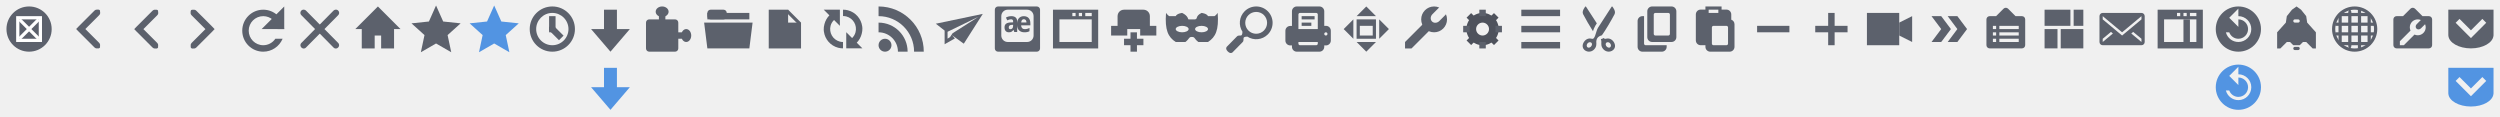
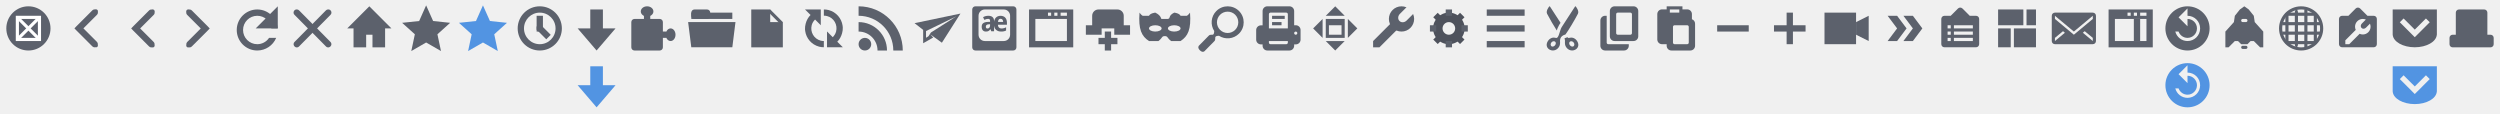
- <svg xmlns="http://www.w3.org/2000/svg" id="svg2" version="1.1" width="774" height="36" viewBox="0 0 774 36">
+ <svg xmlns="http://www.w3.org/2000/svg" id="svg2" version="1.1" width="792" height="36" viewBox="0 0 792 36">
  <defs id="defs6">
    </defs>
  <g id="layer2" style="display:inline">
    <g id="g4295" transform="translate(17.984,-0.01700159)">
      <g transform="translate(-100.0002,-745)" style="display:inline" id="layer9" />
      <g transform="translate(-100.0002,-745)" id="layer10" />
      <g transform="translate(-100.0002,-745)" id="layer11" />
      <g transform="translate(-100.0002,-745)" id="layer13" />
      <g transform="translate(-100.0002,-745)" id="layer14" />
      <g transform="translate(-100.0002,-745)" style="display:inline" id="layer15" />
      <g transform="translate(-100.0002,-745)" style="display:inline" id="g71291" />
      <g transform="translate(-100.0002,-745)" style="display:inline" id="g4953" />
      <g transform="translate(-100.0002,-745)" style="display:inline" id="layer12">
        <path style="color:#000000;font-style:normal;font-variant:normal;font-weight:normal;font-stretch:normal;font-size:medium;line-height:normal;font-family:Sans;-inkscape-font-specification:Sans;text-indent:0;text-align:start;text-decoration:none;text-decoration-line:none;letter-spacing:normal;word-spacing:normal;text-transform:none;direction:ltr;block-progression:tb;writing-mode:lr-tb;baseline-shift:baseline;text-anchor:start;display:inline;overflow:visible;visibility:visible;fill:#5c616c;fill-opacity:1;stroke:none;stroke-width:2;marker:none;enable-background:accumulate" id="path6040" d="m 111.875,748 a 1,1 0 0 0 -0.594,0.281 l -5,5 -0.688,0.719 0.688,0.719 5,5 a 1.016,1.016 0 1 0 1.438,-1.438 l -4.281,-4.281 4.281,-4.281 a 1,1 0 0 0 -0.844,-1.719 z" />
        <rect y="748.001" x="112.001" width="1" style="fill:#5c616c;fill-opacity:1;stroke:none" ry="1" rx="1" id="rect6046" height="1" />
        <rect y="759.001" x="112.001" width="1" style="fill:#5c616c;fill-opacity:1;stroke:none" ry="1" rx="1" id="rect6050" height="1" />
      </g>
    </g>
    <g id="g4295-3" transform="matrix(-1,0,0,1,72.03753,0.01274702)">
      <g transform="translate(-100.0002,-745)" style="display:inline" id="layer9-9" />
      <g transform="translate(-100.0002,-745)" id="layer10-2" />
      <g transform="translate(-100.0002,-745)" id="layer11-0" />
      <g transform="translate(-100.0002,-745)" id="layer13-0" />
      <g transform="translate(-100.0002,-745)" id="layer14-2" />
      <g transform="translate(-100.0002,-745)" style="display:inline" id="layer15-5" />
      <g transform="translate(-100.0002,-745)" style="display:inline" id="g71291-0" />
      <g transform="translate(-100.0002,-745)" style="display:inline" id="g4953-6" />
      <g transform="translate(-100.0002,-745)" style="display:inline" id="layer12-0">
        <path style="color:#000000;font-style:normal;font-variant:normal;font-weight:normal;font-stretch:normal;font-size:medium;line-height:normal;font-family:Sans;-inkscape-font-specification:Sans;text-indent:0;text-align:start;text-decoration:none;text-decoration-line:none;letter-spacing:normal;word-spacing:normal;text-transform:none;direction:ltr;block-progression:tb;writing-mode:lr-tb;baseline-shift:baseline;text-anchor:start;display:inline;overflow:visible;visibility:visible;fill:#5c616c;fill-opacity:1;stroke:none;stroke-width:2;marker:none;enable-background:accumulate" id="path6040-6" d="m 111.875,748 a 1,1 0 0 0 -0.594,0.281 l -5,5 -0.688,0.719 0.688,0.719 5,5 a 1.016,1.016 0 1 0 1.438,-1.438 l -4.281,-4.281 4.281,-4.281 a 1,1 0 0 0 -0.844,-1.719 z" />
        <rect y="748.001" x="112.001" width="1" style="fill:#5c616c;fill-opacity:1;stroke:none" ry="1" rx="1" id="rect6046-0" height="1" />
        <rect y="759.001" x="112.001" width="1" style="fill:#5c616c;fill-opacity:1;stroke:none" ry="1" rx="1" id="rect6050-1" height="1" />
      </g>
    </g>
    <g id="g4295-7" transform="translate(35.96247,0.01274702)">
      <g transform="translate(-100.0002,-745)" style="display:inline" id="layer9-0" />
      <g transform="translate(-100.0002,-745)" id="layer10-6" />
      <g transform="translate(-100.0002,-745)" id="layer11-3" />
      <g transform="translate(-100.0002,-745)" id="layer13-4" />
      <g transform="translate(-100.0002,-745)" id="layer14-3" />
      <g transform="translate(-100.0002,-745)" style="display:inline" id="layer15-6" />
      <g transform="translate(-100.0002,-745)" style="display:inline" id="g71291-1" />
      <g transform="translate(-100.0002,-745)" style="display:inline" id="g4953-9" />
      <g transform="translate(-100.0002,-745)" style="display:inline" id="layer12-9">
        <path style="color:#000000;font-style:normal;font-variant:normal;font-weight:normal;font-stretch:normal;font-size:medium;line-height:normal;font-family:Sans;-inkscape-font-specification:Sans;text-indent:0;text-align:start;text-decoration:none;text-decoration-line:none;letter-spacing:normal;word-spacing:normal;text-transform:none;direction:ltr;block-progression:tb;writing-mode:lr-tb;baseline-shift:baseline;text-anchor:start;display:inline;overflow:visible;visibility:visible;fill:#5c616c;fill-opacity:1;stroke:none;stroke-width:2;marker:none;enable-background:accumulate" id="path6040-68" d="m 111.875,748 a 1,1 0 0 0 -0.594,0.281 l -5,5 -0.688,0.719 0.688,0.719 5,5 a 1.016,1.016 0 1 0 1.438,-1.438 l -4.281,-4.281 4.281,-4.281 a 1,1 0 0 0 -0.844,-1.719 z" />
        <rect y="748.001" x="112.001" width="1" style="fill:#5c616c;fill-opacity:1;stroke:none" ry="1" rx="1" id="rect6046-3" height="1" />
        <rect y="759.001" x="112.001" width="1" style="fill:#5c616c;fill-opacity:1;stroke:none" ry="1" rx="1" id="rect6050-4" height="1" />
      </g>
    </g>
    <g id="g4492" transform="matrix(0.9881226,0,0,1,2.092714,0)">
      <g transform="matrix(-1,0,0,1,105.0375,-0.00212728)" id="g4295-3-4">
        <g id="layer9-9-7" style="display:inline" transform="translate(-100.0002,-745)" />
        <g id="layer10-2-8" transform="translate(-100.0002,-745)" />
        <g id="layer11-0-6" transform="translate(-100.0002,-745)" />
        <g id="layer13-0-0" transform="translate(-100.0002,-745)" />
        <g id="layer14-2-8" transform="translate(-100.0002,-745)" />
        <g id="layer15-5-0" style="display:inline" transform="translate(-100.0002,-745)" />
        <g id="g71291-0-3" style="display:inline" transform="translate(-100.0002,-745)" />
        <g id="g4953-6-0" style="display:inline" transform="translate(-100.0002,-745)" />
        <g id="layer12-0-4" style="display:inline" transform="translate(-100.0002,-745)">
          <path d="m 111.875,748.001 c -0.224,0.024 -0.433,0.123 -0.594,0.281 l -5,5 -0.688,0.719 0.688,0.719 5,5 c 0.958,0.958 2.396,-0.479 1.438,-1.438 l -4.281,-4.281 4.281,-4.281 c 0.725,-0.675 0.133,-1.879 -0.844,-1.719 z" id="path6040-6-8" style="color:#000000;font-style:normal;font-variant:normal;font-weight:normal;font-stretch:normal;font-size:medium;line-height:normal;font-family:Sans;-inkscape-font-specification:Sans;text-indent:0;text-align:start;text-decoration:none;text-decoration-line:none;letter-spacing:normal;word-spacing:normal;text-transform:none;direction:ltr;block-progression:tb;writing-mode:lr-tb;baseline-shift:baseline;text-anchor:start;display:inline;overflow:visible;visibility:visible;fill:#5c616c;fill-opacity:1;stroke:none;stroke-width:2;marker:none;enable-background:accumulate" />
          <rect height="1" id="rect6046-0-3" rx="1.012" ry="1" style="fill:#5c616c;fill-opacity:1;stroke:none" width="1" x="111.014" y="749.002" />
          <rect height="1" id="rect6050-1-1" rx="1.012" ry="1" style="fill:#5c616c;fill-opacity:1;stroke:none" width="1" x="111.026" y="758.002" />
        </g>
      </g>
      <g transform="translate(91.10672,-0.00212728)" id="g4295-3-0">
        <g id="layer9-9-9" style="display:inline" transform="translate(-100.0002,-745)" />
        <g id="layer10-2-1" transform="translate(-100.0002,-745)" />
        <g id="layer11-0-2" transform="translate(-100.0002,-745)" />
        <g id="layer13-0-8" transform="translate(-100.0002,-745)" />
        <g id="layer14-2-3" transform="translate(-100.0002,-745)" />
        <g id="layer15-5-04" style="display:inline" transform="translate(-100.0002,-745)" />
        <g id="g71291-0-9" style="display:inline" transform="translate(-100.0002,-745)" />
        <g id="g4953-6-3" style="display:inline" transform="translate(-100.0002,-745)" />
        <g id="layer12-0-2" style="display:inline" transform="translate(-100.0002,-745)">
          <path d="m 111.875,748.001 c -0.224,0.024 -0.433,0.123 -0.594,0.281 l -5,5 -0.688,0.719 0.688,0.719 5,5 c 0.958,0.958 2.396,-0.479 1.438,-1.438 l -4.281,-4.281 4.281,-4.281 c 0.725,-0.675 0.133,-1.879 -0.844,-1.719 z" id="path6040-6-2" style="color:#000000;font-style:normal;font-variant:normal;font-weight:normal;font-stretch:normal;font-size:medium;line-height:normal;font-family:Sans;-inkscape-font-specification:Sans;text-indent:0;text-align:start;text-decoration:none;text-decoration-line:none;letter-spacing:normal;word-spacing:normal;text-transform:none;direction:ltr;block-progression:tb;writing-mode:lr-tb;baseline-shift:baseline;text-anchor:start;display:inline;overflow:visible;visibility:visible;fill:#5c616c;fill-opacity:1;stroke:none;stroke-width:2;marker:none;enable-background:accumulate" />
          <rect height="1" id="rect6046-0-5" rx="1.012" ry="1" style="fill:#5c616c;fill-opacity:1;stroke:none" width="1" x="111.014" y="749.002" />
          <rect height="1" id="rect6050-1-18" rx="1.012" ry="1" style="fill:#5c616c;fill-opacity:1;stroke:none" width="1" x="111.014" y="758.002" />
        </g>
      </g>
    </g>
    <g id="g4559">
      <path id="path4520" d="M 81.5,3 A 6.5,6.5 0 0 0 75,9.5 6.5,6.5 0 0 0 81.5,16 6.5,6.5 0 0 0 87.494,12 l -2.254,0 A 4.5,4.5 0 0 1 81.5,14 4.5,4.5 0 0 1 77,9.5 4.5,4.5 0 0 1 81.5,5 4.5,4.5 0 0 1 85.967,9 l 2.008,0 A 6.5,6.5 0 0 0 81.5,3 Z" style="opacity:1;fill:#5c616c;fill-opacity:1;stroke:none;stroke-width:1;stroke-linecap:round;stroke-linejoin:miter;stroke-miterlimit:4;stroke-dasharray:none;stroke-dashoffset:0;stroke-opacity:1" />
      <path id="rect4541" d="M 88,2 81,8.998 81,9 88,9 88,2 Z" style="opacity:1;fill:#5c616c;fill-opacity:1;stroke:none;stroke-width:1;stroke-linecap:round;stroke-linejoin:miter;stroke-miterlimit:4;stroke-dasharray:none;stroke-dashoffset:0;stroke-opacity:1" />
    </g>
    <g id="g4577">
      <path id="rect4563" d="m 112,8 0,7 4,0 0,-4 2,0 0,4 4,0 0,-7 -10,0 z" style="opacity:1;fill:#5c616c;fill-opacity:1;stroke:none;stroke-width:1;stroke-linecap:round;stroke-linejoin:miter;stroke-miterlimit:4;stroke-dasharray:none;stroke-dashoffset:0;stroke-opacity:1" />
      <path id="rect4571" d="m 117,2 7,7 -14,0 z" style="opacity:1;fill:#5c616c;fill-opacity:1;stroke:none;stroke-width:1;stroke-linecap:round;stroke-linejoin:miter;stroke-miterlimit:4;stroke-dasharray:none;stroke-dashoffset:0;stroke-opacity:1" />
    </g>
    <g id="g4687">
      <path style="opacity:1;fill:#5c616c;fill-opacity:1;stroke:none;stroke-width:1;stroke-linecap:round;stroke-linejoin:miter;stroke-miterlimit:4;stroke-dasharray:none;stroke-dashoffset:0;stroke-opacity:1" d="m 189,16 6,-7 -12,0 z" id="rect4571-4" />
      <rect ry="1.38778e-16" rx="1.38778e-16" y="3" x="187" height="7" width="4" id="rect4685" style="opacity:1;fill:#5c616c;fill-opacity:1;stroke:none;stroke-width:1;stroke-linecap:round;stroke-linejoin:miter;stroke-miterlimit:4;stroke-dasharray:none;stroke-dashoffset:0;stroke-opacity:1" />
    </g>
    <g transform="translate(0,18)" id="g4687-5" style="fill:#5294e2;fill-opacity:1">
      <path style="opacity:1;fill:#5294e2;fill-opacity:1;stroke:none;stroke-width:1;stroke-linecap:round;stroke-linejoin:miter;stroke-miterlimit:4;stroke-dasharray:none;stroke-dashoffset:0;stroke-opacity:1" d="m 189,16 6,-7 -12,0 z" id="rect4571-4-7" />
      <rect ry="1.38778e-16" rx="1.38778e-16" y="3" x="187" height="7" width="4" id="rect4685-1" style="opacity:1;fill:#5294e2;fill-opacity:1;stroke:none;stroke-width:1;stroke-linecap:round;stroke-linejoin:miter;stroke-miterlimit:4;stroke-dasharray:none;stroke-dashoffset:0;stroke-opacity:1" />
    </g>
    <g transform="translate(289.0253,-31)" id="layer1-2" style="fill:#5c616c;fill-opacity:1">
      <path id="path6400" d="M 15.247,35.298 0.702,38.338 l 2.727,2.131 0,4.233 3.182,-1.818 0,0 L 5.702,41.889 9.367,44.531 Z m -1.307,0.881 -8.04,5.114 -0.795,1.193 -0.767,0.483 0,-2.131 z" style="display:inline;fill:#5c616c;fill-opacity:1;stroke:none;enable-background:new" />
    </g>
    <g style="display:inline;fill:#5c616c;fill-opacity:1" id="layer1-5" transform="translate(612.125,7.75)">
      <path style="color:#000000;display:inline;overflow:visible;visibility:visible;fill:#5c616c;fill-opacity:1;fill-rule:nonzero;stroke:none;stroke-width:2;marker:none;enable-background:accumulate" d="m 38.875,-3.75 c -0.554,0 -1,0.446 -1,1 l 0,8 c 0,0.554 0.446,1 1,1 l 12,0 c 0.554,0 1,-0.446 1,-1 l 0,-8 c 0,-0.554 -0.446,-1 -1,-1 l -12,0 z m 0,1 6,5 6,-5 0,1 -6,5 -6,-5 0,-1 z m 2.562,4.875 0.594,0.5 -3.156,2.625 0,-1 2.562,-2.125 z m 6.875,0 2.562,2.125 0,1 -3.156,-2.625 0.594,-0.5 z" id="rect3836" />
    </g>
    <g style="display:inline;fill:#5c616c;fill-opacity:1" id="g4644" transform="translate(487,1.006245)">
      <g id="layer1-8" style="display:inline;fill:#5c616c;fill-opacity:1">
        <path id="path2397" d="m 3.875,1 c -0.022,0.005 -0.045,0.016 -0.062,0.031 -0.012,0.009 -0.023,0.02 -0.031,0.031 0,0 -0.27,0.326 -0.5,0.781 -0.23,0.455 -0.412,1.036 -0.156,1.531 0.788,1.524 2.084,3.767 3.062,5.281 0.154,-0.512 0.34,-1.037 0.656,-1.562 -1.474e-4,-0.01 -1.472e-4,-0.021 0,-0.031 L 7.375,6.219 4.031,1.062 C 4.023,1.051 4.012,1.04 4,1.031 c -0.01,-0.001 -0.021,-0.001 -0.031,0 0.001,-0.01 0.001,-0.021 0,-0.031 -0.01,-0.001 -0.021,-0.001 -0.031,0 -0.01,-0.001 -0.021,-0.001 -0.031,0 -0.01,-0.001 -0.021,-0.001 -0.031,0 z m 8.156,0 c -10e-4,0.01 -10e-4,0.021 0,0.031 -0.01,-0.001 -0.021,-0.001 -0.031,0 -0.012,0.009 -0.023,0.02 -0.031,0.031 l -4.25,6.562 C 7.382,8.184 7.171,9.127 6.906,9.875 6.774,10.249 6.633,10.58 6.469,10.781 6.305,10.983 6.157,11.055 5.938,11 5.931,10.999 5.91,11 5.906,11 5.896,11 5.881,11 5.875,11 5.871,10.999 5.846,11 5.844,11 5.363,10.862 4.916,10.884 4.531,11.031 4.048,11.217 3.663,11.552 3.375,12 3.086,12.449 2.936,12.959 3,13.438 c 0.063,0.47 0.343,0.988 0.969,1.312 0.627,0.325 1.269,0.278 1.75,0.094 C 6.202,14.658 6.587,14.323 6.875,13.875 7.134,13.472 7.242,13.023 7.219,12.594 7.219,12.594 7.25,12.531 7.25,12.531 c 4.68e-5,-1.5e-4 1.3e-5,-0.031 0,-0.031 0.001,-0.01 0.001,-0.021 0,-0.031 -7.574e-4,-0.006 -0.03,0.005 -0.031,0 -0.003,-0.015 0.005,-0.02 0,-0.031 -5.419e-4,-0.008 5.294e-4,-0.023 0,-0.031 -0.006,-0.03 -0.007,-0.041 0,-0.031 -0.02,-0.352 -0.035,-0.829 0.156,-1.281 0.201,-0.475 0.619,-0.917 1.5,-1.156 0.022,-0.005 0.045,-0.016 0.062,-0.031 0.012,-0.009 0.023,-0.02 0.031,-0.031 0.884,-1.186 2.855,-4.468 3.906,-6.5 0.256,-0.496 0.074,-1.076 -0.156,-1.531 -0.23,-0.455 -0.5,-0.781 -0.5,-0.781 -0.009,-0.012 -0.02,-0.023 -0.031,-0.031 -0.018,-0.015 -0.04,-0.026 -0.062,-0.031 -0.01,-0.001 -0.021,-0.001 -0.031,0 -0.01,-0.001 -0.021,-0.001 -0.031,0 -0.01,-0.001 -0.021,-0.001 -0.031,0 z M 9.5,10.75 C 9.389,10.829 9.295,10.904 9.156,10.938 8.906,11.005 8.733,11.059 8.625,11.125 c 0.178,0.444 0.176,0.905 0.156,1.25 0.007,-0.01 0.006,9e-4 0,0.031 -5.294e-4,0.009 5.414e-4,0.023 0,0.031 -0.005,0.011 0.003,0.016 0,0.031 -0.001,0.005 -0.03,-0.006 -0.031,0 -0.001,0.01 -0.001,0.021 0,0.031 -1.3e-5,1.84e-4 -4.68e-5,0.031 0,0.031 4.68e-5,1.51e-4 0.031,0.062 0.031,0.062 -0.023,0.429 0.084,0.878 0.344,1.281 0.288,0.448 0.673,0.783 1.156,0.969 0.481,0.184 1.123,0.231 1.75,-0.094 C 12.657,14.425 12.937,13.908 13,13.438 13.064,12.959 12.914,12.449 12.625,12 12.337,11.552 11.952,11.217 11.469,11.031 11.084,10.884 10.637,10.862 10.156,11 c -0.002,1.06e-4 -0.027,-5.99e-4 -0.031,0 -0.006,-3.65e-4 -0.021,1.51e-4 -0.031,0 -0.004,2.59e-4 -0.025,-9.17e-4 -0.031,0 C 9.843,11.055 9.695,10.983 9.531,10.781 9.523,10.771 9.508,10.761 9.5,10.75 Z m -4.25,1.312 c 0.104,0.005 0.234,0.019 0.312,0.062 0.174,0.096 0.282,0.272 0.312,0.469 0.031,0.197 -0.021,0.402 -0.156,0.625 C 5.451,13.661 4.907,13.877 4.562,13.688 4.391,13.593 4.281,13.393 4.25,13.188 4.219,12.982 4.272,12.784 4.406,12.562 4.607,12.232 4.943,12.049 5.25,12.062 Z m 5.5,0 c 0.307,-0.014 0.643,0.169 0.844,0.5 0.134,0.222 0.188,0.419 0.156,0.625 -0.031,0.206 -0.141,0.405 -0.312,0.5 -0.345,0.189 -0.888,-0.027 -1.156,-0.469 -0.135,-0.223 -0.187,-0.428 -0.156,-0.625 0.031,-0.197 0.138,-0.373 0.312,-0.469 0.078,-0.043 0.208,-0.058 0.312,-0.062 z" style="display:inline;fill:#5c616c;fill-opacity:1;stroke:none" />
      </g>
    </g>
    <g style="display:inline;fill:#5c616c;fill-opacity:1" id="g4662" transform="translate(523,1)">
      <g id="layer1-9" style="display:inline;fill:#5c616c;fill-opacity:1">
        <path id="Symbol" d="m 5,1 0,0.969 -1.469,0 c -0.831,0 -1.5,0.669 -1.5,1.5 l 0,8.031 c 0,0.81 0.635,1.468 1.438,1.5 0.02,8.12e-4 0.042,0 0.062,0 L 4,13 5,13 5,13.5 C 5,14.331 5.669,15 6.5,15 l 6,0 c 0.831,0 1.5,-0.669 1.5,-1.5 l 0,-7 c 0,-0.658 -0.413,-1.203 -1,-1.406 l 0,-1.625 c 0,-0.831 -0.669,-1.5 -1.5,-1.5 l -1.5,0 0,-0.969 z m 1,1 3,0 0,1 -3,0 z m 1.5,5 4,0 c 0.277,0 0.5,0.223 0.5,0.5 L 12,12.5 c 0,0.277 -0.223,0.5 -0.5,0.5 l -4,0 C 7.223,13 7,12.777 7,12.5 L 7,7.5 c 0,-0.277 0.223,-0.5 0.5,-0.5 z" style="display:inline;fill:#5c616c;fill-opacity:1;stroke:none" />
      </g>
    </g>
    <g style="display:inline;fill:#5c616c;fill-opacity:1" id="g4698" transform="translate(396.9892,1)">
      <g id="layer1-4" style="display:inline;fill:#5c616c;fill-opacity:1">
        <path id="Symbol-7" d="M 4.5,1 C 3.669,1 3,1.669 3,2.5 l 0,1.062 0,3.469 -0.531,0 c -0.831,0 -1.5,0.669 -1.5,1.5 l 0,3.031 c 0,0.831 0.669,1.5 1.5,1.5 L 3,13.062 3,13.188 3,13.5 C 3,14.331 3.669,15 4.5,15 l 7,0 c 0.831,0 1.5,-0.669 1.5,-1.5 l 0,-0.312 0,-0.125 0.531,0 c 0.831,0 1.5,-0.669 1.5,-1.5 l 0,-3.062 c 0,-0.831 -0.669,-1.5 -1.5,-1.5 L 13,7 13,5.688 13,2.5 C 13,1.669 12.331,1 11.5,1 l -7,0 z m 1,2 5,0 C 10.777,3 11,3.223 11,3.5 L 11,8 5,8 5,3.5 C 5,3.223 5.223,3 5.5,3 Z m 0.5,1 0,1 4.011,0 0,-1 L 6,4 Z M 6,6 6,7 9,7 9,6 6,6 Z m 7.5,3 c 0.276,-2e-7 0.5,0.224 0.5,0.5 C 14,9.776 13.776,10 13.5,10 13.224,10 13,9.776 13,9.5 13,9.224 13.224,9 13.5,9 Z m -8.5,3 6,0 0,0.5 c 0,0.277 -0.223,0.5 -0.5,0.5 l -5,0 C 5.223,13 5,12.777 5,12.5 L 5,12 Z" style="display:inline;fill:#5c616c;fill-opacity:1;stroke:none" />
      </g>
    </g>
    <g style="display:inline;fill:#5c616c;fill-opacity:1" id="g4716" transform="translate(505,1)">
      <g id="layer1-1" style="display:inline;fill:#5c616c;fill-opacity:1">
        <path id="Symbol-6" d="M 6.5,1 C 5.669,1 5,1.669 5,2.5 l 0,8 C 5,11.331 5.669,12 6.5,12 l 6,0 c 0.831,0 1.5,-0.669 1.5,-1.5 l 0,-8 C 14,1.669 13.331,1 12.5,1 l -6,0 z m 1,2 4,0 C 11.777,3 12,3.223 12,3.5 l 0,6 C 12,9.777 11.777,10 11.5,10 l -4,0 C 7.223,10 7,9.777 7,9.5 l 0,-6 C 7,3.223 7.223,3 7.5,3 Z m -4,1 C 2.669,4 2,4.669 2,5.5 l 0,8 C 2,14.331 2.669,15 3.5,15 l 6,0 c 0.831,0 1.5,-0.669 1.5,-1.5 l 0,-0.5 -2.5,0 -4,0 C 4.223,13 4,12.777 4,12.5 L 4,6.5 4,4 3.5,4 Z" style="display:inline;fill:#5c616c;fill-opacity:1;stroke:none" />
      </g>
    </g>
    <g style="display:inline;fill:#5c616c;fill-opacity:1" id="g4680" transform="matrix(-1.026422,0,0,1.029701,395.0264,0.9702988)">
      <g id="layer1-7" style="display:inline;fill:#5c616c;fill-opacity:1">
        <path id="Symbol-8" d="m 2.447,2.442 c -1.929,1.922 -1.929,5.042 0,6.964 1.682,1.676 4.273,1.899 6.189,0.653 0.326,0.016 0.851,0.061 1.038,0.272 0.254,0.287 -0.105,0.959 0.382,1.396 l 3.031,3.071 c 0,0 0.562,0.601 1.438,-0.272 0.876,-0.873 0.273,-1.433 0.273,-1.433 L 11.767,10.023 C 11.327,9.537 10.653,9.895 10.365,9.642 10.153,9.456 10.108,8.932 10.092,8.608 11.343,6.699 11.119,4.117 9.437,2.442 c -1.929,-1.922 -5.061,-1.922 -6.99,0 z m 1.183,1.143 c 0.596,-0.594 1.421,-0.943 2.33,-0.943 1.819,0 3.295,1.47 3.295,3.283 0,1.812 -1.476,3.283 -3.295,3.283 -1.819,1e-6 -3.295,-1.47 -3.295,-3.283 1e-7,-0.906 0.368,-1.745 0.965,-2.34 z" style="display:inline;fill:#5c616c;fill-opacity:1;stroke:none" />
      </g>
    </g>
    <path style="opacity:1;fill:#5c616c;fill-opacity:1;stroke:none;stroke-width:0.7;stroke-linecap:round;stroke-linejoin:miter;stroke-miterlimit:4;stroke-dasharray:none;stroke-dashoffset:0;stroke-opacity:1" d="m 309,2 c -0.554,0 -1,0.446 -1,1 l 0,12 c 0,0.554 0.446,1 1,1 l 12,0 c 0.554,0 1,-0.446 1,-1 l 0,-12 c 0,-0.554 -0.446,-1 -1,-1 l -12,0 z m 3,1 6,0 c 1.108,0 2,0.892 2,2 l 0,6 c 0,1.108 -0.892,2 -2,2 l -6,0 c -1.108,0 -2,-0.892 -2,-2 l 0,-6 c 0,-1.108 0.892,-2 2,-2 z" id="rect4570" />
    <g style="font-style:normal;font-weight:bold;font-size:15px;line-height:125%;font-family:Sans;-inkscape-font-specification:'Sans Bold';letter-spacing:0px;word-spacing:0px;fill:#5c616c;fill-opacity:1;stroke:none;stroke-width:1px;stroke-linecap:butt;stroke-linejoin:miter;stroke-opacity:1" id="text4575" transform="matrix(0.5721975,0,0,0.5879988,135.9023,10.43999)">
      <path d="m 311.305,-0.895 -0.432,-1.113 -0.066,0 q -0.242,0.33 -0.483,0.571 -0.242,0.234 -0.527,0.388 -0.286,0.154 -0.645,0.227 -0.352,0.073 -0.82,0.073 -0.498,0 -0.923,-0.154 -0.425,-0.161 -0.74,-0.476 -0.308,-0.322 -0.483,-0.806 -0.176,-0.491 -0.176,-1.157 0,-1.304 0.835,-1.919 0.835,-0.623 2.498,-0.688 l 1.304,-0.044 0,-0.615 q 0,-0.505 -0.293,-0.747 -0.293,-0.242 -0.82,-0.242 -0.527,0 -1.033,0.154 -0.498,0.154 -1.003,0.41 L 306.771,-8.512 q 0.615,-0.344 1.362,-0.542 0.747,-0.198 1.567,-0.198 1.531,0 2.344,0.718 0.82,0.718 0.82,2.183 l 0,5.457 -1.56,0 z m -0.659,-3.794 -0.74,0.029 q -0.447,0.015 -0.754,0.117 -0.308,0.103 -0.498,0.278 -0.183,0.168 -0.271,0.41 -0.081,0.234 -0.081,0.527 0,0.513 0.249,0.732 0.249,0.212 0.652,0.212 0.308,0 0.571,-0.103 0.264,-0.11 0.454,-0.315 0.198,-0.212 0.308,-0.513 0.11,-0.308 0.11,-0.703 l 0,-0.674 z" id="path4580" style="fill:#5c616c;fill-opacity:1" />
      <path d="m 316.475,-7.648 c -0.396,0 -0.725,0.139 -0.989,0.417 -0.259,0.278 -0.408,0.715 -0.447,1.311 l 2.849,0 c -0.005,-0.249 -0.036,-0.479 -0.095,-0.688 -0.059,-0.21 -0.146,-0.391 -0.264,-0.542 -0.117,-0.156 -0.264,-0.278 -0.439,-0.366 -0.176,-0.088 -0.381,-0.132 -0.615,-0.132 z m 0.286,6.899 c -0.586,0 -1.125,-0.085 -1.619,-0.256 -0.493,-0.171 -0.918,-0.427 -1.274,-0.769 -0.356,-0.347 -0.635,-0.781 -0.835,-1.304 -0.195,-0.527 -0.293,-1.145 -0.293,-1.853 0,-0.718 0.09,-1.345 0.271,-1.882 0.181,-0.537 0.432,-0.984 0.754,-1.34 0.327,-0.361 0.718,-0.632 1.172,-0.813 0.459,-0.181 0.967,-0.271 1.523,-0.271 0.542,0 1.03,0.083 1.465,0.249 0.439,0.161 0.811,0.4 1.113,0.718 0.308,0.317 0.542,0.708 0.703,1.172 0.166,0.459 0.249,0.986 0.249,1.582 l 0,1.084 -4.995,0 c 0.01,0.312 0.059,0.596 0.146,0.85 0.093,0.249 0.22,0.461 0.381,0.637 0.166,0.171 0.364,0.303 0.593,0.396 0.234,0.093 0.5,0.139 0.798,0.139 0.249,0 0.483,-0.012 0.703,-0.037 0.225,-0.029 0.442,-0.071 0.652,-0.125 0.21,-0.054 0.417,-0.12 0.623,-0.198 0.205,-0.083 0.415,-0.178 0.63,-0.286 l 0,1.729 c -0.195,0.103 -0.393,0.19 -0.593,0.264 -0.195,0.068 -0.403,0.127 -0.623,0.176 -0.22,0.049 -0.457,0.083 -0.71,0.103 -0.254,0.024 -0.532,0.037 -0.835,0.037 z" id="path4582" style="fill:#5c616c;fill-opacity:1" />
    </g>
    <path style="opacity:1;fill:#5c616c;fill-opacity:1;stroke:none;stroke-width:1;stroke-linecap:round;stroke-linejoin:miter;stroke-miterlimit:4;stroke-dasharray:none;stroke-dashoffset:0;stroke-opacity:1" d="m 171,2 a 7,7 0 0 0 -7,7 A 7,7 0 0 0 171,16 a 7,7 0 0 0 7,-7 7,7 0 0 0 -7,-7 z m 0,2 a 5,5 0 0 1 5,5 A 5,5 0 0 1 171,14 a 5,5 0 0 1 -5,-5 5,5 0 0 1 5,-5 z" id="path4643" />
    <rect style="opacity:1;fill:#5c616c;fill-opacity:1;stroke:none;stroke-width:1;stroke-linecap:round;stroke-linejoin:miter;stroke-miterlimit:4;stroke-dasharray:none;stroke-dashoffset:0;stroke-opacity:1" id="rect4650" width="2" height="5" x="170" y="5" rx="1.38778e-16" ry="1.38778e-16" />
    <path style="opacity:1;fill:#5c616c;fill-opacity:1;stroke:none;stroke-width:1;stroke-linecap:round;stroke-linejoin:miter;stroke-miterlimit:4;stroke-dasharray:none;stroke-dashoffset:0;stroke-opacity:1" d="M 170.939,7.5 170,8.439 l 0,0.949 3.061,3.061 1.414,-1.414 -3.535,-3.535 z" id="rect4650-7" />
    <path style="opacity:1;fill:#5c616c;fill-opacity:1;stroke:none;stroke-width:1;stroke-linecap:round;stroke-linejoin:miter;stroke-miterlimit:4;stroke-dasharray:none;stroke-dashoffset:0;stroke-opacity:1" id="path4695" d="m 135,1.7 2.21,4.958 5.398,0.57 -4.032,3.634 L 139.702,16.172 135,13.46 l -4.702,2.712 1.126,-5.31 -4.032,-3.634 5.398,-0.57 z" />
    <path style="opacity:1;fill:#5294e2;fill-opacity:1;stroke:none;stroke-width:1;stroke-linecap:round;stroke-linejoin:miter;stroke-miterlimit:4;stroke-dasharray:none;stroke-dashoffset:0;stroke-opacity:1" id="path4695-1" d="m 153,1.7 2.21,4.958 5.398,0.57 -4.032,3.634 1.126,5.31 -4.702,-2.712 -4.702,2.712 1.126,-5.31 -4.032,-3.634 5.398,-0.57 z" />
    <g id="g4739" style="fill:#5c616c;fill-opacity:1">
      <rect ry="1.38778e-16" rx="1.38778e-16" y="3" x="471" height="2" width="12" id="rect4733" style="opacity:1;fill:#5c616c;fill-opacity:1;stroke:none;stroke-width:1;stroke-linecap:round;stroke-linejoin:miter;stroke-miterlimit:4;stroke-dasharray:none;stroke-dashoffset:0;stroke-opacity:1" />
      <rect ry="1.38778e-16" rx="1.38778e-16" y="8" x="471" height="2" width="12" id="rect4735" style="opacity:1;fill:#5c616c;fill-opacity:1;stroke:none;stroke-width:1;stroke-linecap:round;stroke-linejoin:miter;stroke-miterlimit:4;stroke-dasharray:none;stroke-dashoffset:0;stroke-opacity:1" />
      <rect ry="1.38778e-16" rx="1.38778e-16" y="13" x="471" height="2" width="12" id="rect4737" style="opacity:1;fill:#5c616c;fill-opacity:1;stroke:none;stroke-width:1;stroke-linecap:round;stroke-linejoin:miter;stroke-miterlimit:4;stroke-dasharray:none;stroke-dashoffset:0;stroke-opacity:1" />
    </g>
    <path style="opacity:1;fill:#5c616c;fill-opacity:1;stroke:none;stroke-width:1;stroke-linecap:round;stroke-linejoin:miter;stroke-miterlimit:4;stroke-dasharray:none;stroke-dashoffset:0;stroke-opacity:1" d="m 621,2.401 c -0.256,0 -0.511,0.097 -0.707,0.293 l -2.305,2.307 -1.988,0 c -0.554,0 -1,0.446 -1,1 L 615,13.979 c 0,0.554 0.446,1 1,1 l 10,0 c 0.554,0 1,-0.446 1,-1 l 0,-7.978 c 0,-0.554 -0.446,-1 -1,-1 l -1.988,0 -2.305,-2.307 C 621.511,2.498 621.256,2.401 621,2.401 Z m -4,5.599 1,0 0,1 -1,0 z m 2,0 6,0 0,1 -6,0 z m -2,2 1,0 0,1 -1,0 z m 2,0 6,0 0,1 -6,0 z m -2,2 1,0 0,1 -1,0 z m 2,0 6,0 0,1 -6,0 z" id="rect4744" />
    <g id="g4297" style="fill:#5c616c;fill-opacity:1">
      <rect ry="1.38778e-16" rx="1.38778e-16" y="9" x="633" height="5.979" width="4" id="rect4289" style="opacity:1;fill:#5c616c;fill-opacity:1;stroke:none;stroke-width:1;stroke-linecap:round;stroke-linejoin:miter;stroke-miterlimit:4;stroke-dasharray:none;stroke-dashoffset:0;stroke-opacity:1" />
      <rect ry="1.38778e-16" rx="1.38778e-16" y="9" x="638" height="5.979" width="7" id="rect4291" style="opacity:1;fill:#5c616c;fill-opacity:1;stroke:none;stroke-width:1;stroke-linecap:round;stroke-linejoin:miter;stroke-miterlimit:4;stroke-dasharray:none;stroke-dashoffset:0;stroke-opacity:1" />
      <rect ry="1.38778e-16" rx="1.38778e-16" y="3" x="642" height="5" width="3" id="rect4293" style="opacity:1;fill:#5c616c;fill-opacity:1;stroke:none;stroke-width:1;stroke-linecap:round;stroke-linejoin:miter;stroke-miterlimit:4;stroke-dasharray:none;stroke-dashoffset:0;stroke-opacity:1" />
      <rect ry="1.38778e-16" rx="1.38778e-16" y="3" x="633" height="5" width="8" id="rect4295" style="opacity:1;fill:#5c616c;fill-opacity:1;stroke:none;stroke-width:1;stroke-linecap:round;stroke-linejoin:miter;stroke-miterlimit:4;stroke-dasharray:none;stroke-dashoffset:0;stroke-opacity:1" />
    </g>
    <path style="opacity:1;fill:#5c616c;fill-opacity:1;stroke:none;stroke-width:1;stroke-linecap:round;stroke-linejoin:miter;stroke-miterlimit:4;stroke-dasharray:none;stroke-dashoffset:0;stroke-opacity:1" d="M 326,3 326,15 l 14,0 0,-12 -14,0 z m 6,1 1,0 0,1 -1,0 0,-1 z m 2,0 1,0 0,1 -1,0 0,-1 z m 2,0 2,0 0,1 -2,0 0,-1 z m -8,2 10,0 L 338,13 l -10,0 0,-7 z" id="rect4294" />
    <rect style="opacity:1;fill:#5c616c;fill-opacity:1;stroke:none;stroke-width:1;stroke-linecap:round;stroke-linejoin:miter;stroke-miterlimit:4;stroke-dasharray:none;stroke-dashoffset:0;stroke-opacity:1" id="rect4325" width="10" height="2" x="544" y="8" rx="1.38778e-16" ry="1.38778e-16" />
    <g id="g4331" style="fill:#5c616c;fill-opacity:1">
      <rect ry="1.38778e-16" rx="1.38778e-16" y="4" x="566" height="10" width="2" id="rect4327" style="opacity:1;fill:#5c616c;fill-opacity:1;stroke:none;stroke-width:1;stroke-linecap:round;stroke-linejoin:miter;stroke-miterlimit:4;stroke-dasharray:none;stroke-dashoffset:0;stroke-opacity:1" />
      <rect ry="1.38778e-16" rx="1.38778e-16" y="8" x="562" height="2" width="10" id="rect4329" style="opacity:1;fill:#5c616c;fill-opacity:1;stroke:none;stroke-width:1;stroke-linecap:round;stroke-linejoin:miter;stroke-miterlimit:4;stroke-dasharray:none;stroke-dashoffset:0;stroke-opacity:1" />
    </g>
    <g id="g4352" style="fill:#5c616c;fill-opacity:1">
      <path id="rect4294-9" d="m 668,3 0,12 14,0 0,-12 -14,0 z m 6,1 1,0 0,1 -1,0 0,-1 z m 2,0 1,0 0,1 -1,0 0,-1 z m 2,0 2,0 0,1 -2,0 0,-1 z m -8,2 10,0 0,7 -10,0 0,-7 z" style="opacity:1;fill:#5c616c;fill-opacity:1;stroke:none;stroke-width:1;stroke-linecap:round;stroke-linejoin:miter;stroke-miterlimit:4;stroke-dasharray:none;stroke-dashoffset:0;stroke-opacity:1" />
      <rect ry="1.38778e-16" rx="1.38778e-16" y="6" x="676" height="7" width="2" id="rect4350" style="opacity:1;fill:#5c616c;fill-opacity:1;stroke:none;stroke-width:1;stroke-linecap:round;stroke-linejoin:miter;stroke-miterlimit:4;stroke-dasharray:none;stroke-dashoffset:0;stroke-opacity:1" />
    </g>
    <path style="opacity:1;fill:#5c616c;fill-opacity:1;stroke:none;stroke-width:1;stroke-linecap:round;stroke-linejoin:miter;stroke-miterlimit:4;stroke-dasharray:none;stroke-dashoffset:0;stroke-opacity:1" d="m 758,3 0,7.826 0,0.174 0.01,0 c 0.157,2.223 3.24,3.977 6.99,3.979 3.748,-0.003 6.827,-1.757 6.984,-3.979 l 0.015,0 0,-0.174 0,-7.826 z M 761.465,5.85 765,9.385 768.535,5.85 769.736,7.051 765.955,10.834 765,11.787 764.045,10.834 760.264,7.051 761.217,6.096 Z" id="rect4356" />
    <g id="g4388" style="fill:#5c616c;fill-opacity:1">
      <path id="rect4365" d="m 238,3 0,0.9 0,10.199 L 238,15 248,15 248,14.1 248,7 244,7 244,6.1 244,3 238,3 Z" style="opacity:1;fill:#5c616c;fill-opacity:1;stroke:none;stroke-width:0.7;stroke-linecap:round;stroke-linejoin:miter;stroke-miterlimit:4;stroke-dasharray:none;stroke-dashoffset:0;stroke-opacity:1" />
      <path id="path4384" d="m 243.646,3.354 4,4" style="fill:#5c616c;fill-opacity:1;fill-rule:evenodd;stroke:#5c616c;stroke-width:1px;stroke-linecap:butt;stroke-linejoin:miter;stroke-opacity:1" />
    </g>
    <g id="g4396">
      <rect ry="1.38778e-16" rx="1.38778e-16" y="4" x="578" height="10" width="10" id="rect4392" style="opacity:1;fill:#5c616c;fill-opacity:1;stroke:none;stroke-width:0.7;stroke-linecap:round;stroke-linejoin:miter;stroke-miterlimit:4;stroke-dasharray:none;stroke-dashoffset:0;stroke-opacity:1" />
      <path id="path4394" d="m 588,7 4,-2 0,8 -4,-2 z" style="fill:#5c616c;fill-opacity:1;fill-rule:evenodd;stroke:none;stroke-width:1px;stroke-linecap:butt;stroke-linejoin:miter;stroke-opacity:1" />
    </g>
    <g id="g4436" style="fill:#5c616c;fill-opacity:1">
      <path id="rect4400" d="m 420,6 0,6 6,0 0,-6 -6,0 z m 1,2 4,0 0,3 -4,0 0,-3 z" style="opacity:1;fill:#5c616c;fill-opacity:1;stroke:none;stroke-width:0.7;stroke-linecap:round;stroke-linejoin:miter;stroke-miterlimit:4;stroke-dasharray:none;stroke-dashoffset:0;stroke-opacity:1" />
      <path id="path4407" d="m 423,5 3,0 -3,-3 -3,3 z" style="fill:#5c616c;fill-opacity:1;fill-rule:evenodd;stroke:none;stroke-width:1px;stroke-linecap:butt;stroke-linejoin:miter;stroke-opacity:1" />
      <path id="path4407-0" d="m 423,13 3,0 -3,3 -3,-3 z" style="fill:#5c616c;fill-opacity:1;fill-rule:evenodd;stroke:none;stroke-width:1px;stroke-linecap:butt;stroke-linejoin:miter;stroke-opacity:1" />
      <path id="path4407-4" d="m 427,9 0,3 3,-3 -3,-3 z" style="fill:#5c616c;fill-opacity:1;fill-rule:evenodd;stroke:none;stroke-width:1px;stroke-linecap:butt;stroke-linejoin:miter;stroke-opacity:1" />
      <path id="path4407-1" d="m 419,9 0,-3 -3,3 3,3 z" style="fill:#5c616c;fill-opacity:1;fill-rule:evenodd;stroke:none;stroke-width:1px;stroke-linecap:butt;stroke-linejoin:miter;stroke-opacity:1" />
    </g>
    <g id="g4463">
      <path id="path4443" d="m 598,5 3,0 3,4 -3,4 -3,0 3,-4 z" style="fill:#5c616c;fill-opacity:1;fill-rule:evenodd;stroke:none;stroke-width:1px;stroke-linecap:butt;stroke-linejoin:miter;stroke-opacity:1" />
      <path id="path4443-5" d="m 603,5 3,0 3,4 -3,4 -3,0 3,-4 z" style="fill:#5c616c;fill-opacity:1;fill-rule:evenodd;stroke:none;stroke-width:1px;stroke-linecap:butt;stroke-linejoin:miter;stroke-opacity:1" />
    </g>
    <path style="opacity:1;fill:#4e525c;fill-opacity:1;stroke:none;stroke-width:0.7;stroke-linecap:round;stroke-linejoin:miter;stroke-miterlimit:4;stroke-dasharray:none;stroke-dashoffset:0;stroke-opacity:1" d="m 459,4 a 5,5 0 0 0 -5,5 A 5,5 0 0 0 459,14 a 5,5 0 0 0 5,-5 5,5 0 0 0 -5,-5 z m 0,3 a 2,2 0 0 1 2,2 A 2,2 0 0 1 459,11 a 2,2 0 0 1 -2,-2 2,2 0 0 1 2,-2 z" id="path4467" />
    <g id="g4503" style="fill:#5c616c;fill-opacity:1">
      <rect ry="1.38778e-16" rx="1.38778e-16" y="3" x="458" height="2" width="2" id="rect4474" style="opacity:1;fill:#5c616c;fill-opacity:1;stroke:none;stroke-width:0.7;stroke-linecap:round;stroke-linejoin:miter;stroke-miterlimit:4;stroke-dasharray:none;stroke-dashoffset:0;stroke-opacity:1" />
      <rect ry="1.38778e-16" rx="1.38778e-16" y="8" x="463" height="2" width="2" id="rect4474-4" style="opacity:1;fill:#5c616c;fill-opacity:1;stroke:none;stroke-width:0.7;stroke-linecap:round;stroke-linejoin:miter;stroke-miterlimit:4;stroke-dasharray:none;stroke-dashoffset:0;stroke-opacity:1" />
      <rect ry="1.38778e-16" rx="1.38778e-16" y="8" x="453" height="2" width="2" id="rect4474-1" style="opacity:1;fill:#5c616c;fill-opacity:1;stroke:none;stroke-width:0.7;stroke-linecap:round;stroke-linejoin:miter;stroke-miterlimit:4;stroke-dasharray:none;stroke-dashoffset:0;stroke-opacity:1" />
      <rect ry="1.38778e-16" rx="1.38778e-16" y="13" x="458" height="2" width="2" id="rect4474-13" style="opacity:1;fill:#5c616c;fill-opacity:1;stroke:none;stroke-width:0.7;stroke-linecap:round;stroke-linejoin:miter;stroke-miterlimit:4;stroke-dasharray:none;stroke-dashoffset:0;stroke-opacity:1" />
    </g>
    <g id="g4503-2" transform="matrix(0.7071068,0.7071068,-0.7071068,0.7071068,140.802,-321.926)" style="fill:#4e525c;fill-opacity:1">
      <rect ry="1.38778e-16" rx="1.38778e-16" y="3" x="458" height="2" width="2" id="rect4474-7" style="opacity:1;fill:#4e525c;fill-opacity:1;stroke:none;stroke-width:0.7;stroke-linecap:round;stroke-linejoin:miter;stroke-miterlimit:4;stroke-dasharray:none;stroke-dashoffset:0;stroke-opacity:1" />
      <rect ry="1.38778e-16" rx="1.38778e-16" y="8" x="463" height="2" width="2" id="rect4474-4-5" style="opacity:1;fill:#4e525c;fill-opacity:1;stroke:none;stroke-width:0.7;stroke-linecap:round;stroke-linejoin:miter;stroke-miterlimit:4;stroke-dasharray:none;stroke-dashoffset:0;stroke-opacity:1" />
      <rect ry="1.38778e-16" rx="1.38778e-16" y="8" x="453" height="2" width="2" id="rect4474-1-3" style="opacity:1;fill:#4e525c;fill-opacity:1;stroke:none;stroke-width:0.7;stroke-linecap:round;stroke-linejoin:miter;stroke-miterlimit:4;stroke-dasharray:none;stroke-dashoffset:0;stroke-opacity:1" />
      <rect ry="1.38778e-16" rx="1.38778e-16" y="13" x="458" height="2" width="2" id="rect4474-13-8" style="opacity:1;fill:#4e525c;fill-opacity:1;stroke:none;stroke-width:0.7;stroke-linecap:round;stroke-linejoin:miter;stroke-miterlimit:4;stroke-dasharray:none;stroke-dashoffset:0;stroke-opacity:1" />
    </g>
    <path style="opacity:1;fill:#5294e2;fill-opacity:1;stroke:none;stroke-width:1;stroke-linecap:round;stroke-linejoin:miter;stroke-miterlimit:4;stroke-dasharray:none;stroke-dashoffset:0;stroke-opacity:1" d="m 758,21 0,7.826 0,0.174 0.01,0 c 0.157,2.223 3.24,3.977 6.99,3.979 3.748,-0.003 6.827,-1.757 6.984,-3.979 l 0.015,0 0,-0.174 0,-7.826 z m 3.465,2.85 3.535,3.535 3.535,-3.535 1.201,1.201 -3.781,3.783 -0.955,0.953 -0.955,-0.953 -3.781,-3.783 0.953,-0.955 z" id="rect4356-9" />
    <g style="display:inline;fill:#5c616c;fill-opacity:1" id="g4734" transform="translate(343,0.9999996)">
      <g id="layer1-92" style="display:inline;fill:#5c616c;fill-opacity:1">
        <path id="path3015" d="M 5,2 C 3.892,2 3,2.892 3,4 l 0,3 -2,0 0,3 4,0 1,0 0,-2 4,0 0,2 1,0 4,0 0,-3 -2,0 0,-3 C 13,2.892 12.108,2 11,2 L 5,2 Z m 2,7 0,2 -2,0 0,2 2,0 0,2 2,0 0,-2 2,0 0,-2 -2,0 0,-2 -2,0 z" style="display:inline;fill:#5c616c;fill-opacity:1;stroke:none" />
      </g>
    </g>
    <g id="g4377">
      <path id="path4766" d="m 435,15 2,0 6,-6 -2,-2 -6,6 z" style="fill:#5c616c;fill-opacity:1;fill-rule:evenodd;stroke:none;stroke-width:1px;stroke-linecap:butt;stroke-linejoin:miter;stroke-opacity:1" />
      <path id="path4768" d="m 444,2 a 4,4 0 0 0 -4,4 4,4 0 0 0 4,4 4,4 0 0 0 4,-4 4,4 0 0 0 -0.334,-1.586 c -0.061,0.086 -0.129,0.17 -0.207,0.248 l -1.848,1.848 c -0.664,0.664 -1.67,0.724 -2.258,0.137 -0.588,-0.588 -0.527,-1.594 0.137,-2.258 l 1.848,-1.848 c 0.079,-0.079 0.163,-0.149 0.25,-0.211 A 4,4 0 0 0 444,2 Z" style="opacity:1;fill:#5c616c;fill-opacity:1;stroke:none;stroke-width:0.7;stroke-linecap:round;stroke-linejoin:miter;stroke-miterlimit:4;stroke-dasharray:none;stroke-dashoffset:0;stroke-opacity:1" />
    </g>
    <path style="opacity:1;fill:#5c616c;fill-opacity:1;stroke:none;stroke-width:1;stroke-linecap:round;stroke-linejoin:miter;stroke-miterlimit:4;stroke-dasharray:none;stroke-dashoffset:0;stroke-opacity:1" d="m 746.988,2.4 c -0.256,0 -0.511,0.097 -0.707,0.293 l -2.305,2.307 -1.988,0 c -0.554,0 -1,0.446 -1,1 l 0,7.979 c 0,0.554 0.446,1 1,1 l 10,0 c 0.554,0 1,-0.446 1,-1 l 0,-7.979 c 0,-0.554 -0.446,-1 -1,-1 l -1.988,0 -2.305,-2.307 C 747.499,2.497 747.244,2.4 746.988,2.4 Z m 1.551,3.6 a 2.462,2.462 0 0 1 0.977,0.203 c -0.054,0.038 -0.106,0.08 -0.154,0.129 l -1.137,1.139 c -0.408,0.408 -0.446,1.027 -0.084,1.389 0.362,0.362 0.98,0.324 1.389,-0.084 l 1.139,-1.137 c 0.048,-0.048 0.089,-0.099 0.127,-0.152 A 2.462,2.462 0 0 1 751,8.461 2.462,2.462 0 0 1 748.539,10.924 2.462,2.462 0 0 1 747.529,10.703 L 744.23,14 743,14 l 0,-1.23 3.297,-3.299 a 2.462,2.462 0 0 1 -0.221,-1.01 2.462,2.462 0 0 1 2.463,-2.461 z" id="rect4744-3" />
    <path style="opacity:1;fill:#5c616c;fill-opacity:1;stroke:none;stroke-width:0.7;stroke-linecap:round;stroke-linejoin:miter;stroke-miterlimit:4;stroke-dasharray:none;stroke-dashoffset:0;stroke-opacity:1" d="m 693,2 a 7,7 0 0 0 -7,7 A 7,7 0 0 0 693,16 a 7,7 0 0 0 7,-7 7,7 0 0 0 -7,-7 z m 0,0.672 0,2.328 a 4,4 0 0 1 4,4 A 4,4 0 0 1 693,13 4,4 0 0 1 689.131,10 l 1.045,0 A 3,3 0 0 0 693,12 a 3,3 0 0 0 3,-3 3,3 0 0 0 -3,-3 l 0,2.328 -1.756,-1.756 -0.713,-0.713 -0.361,-0.359 L 693,2.672 Z" id="path4408" />
    <path style="opacity:1;fill:#5294e2;fill-opacity:1;stroke:none;stroke-width:0.7;stroke-linecap:round;stroke-linejoin:miter;stroke-miterlimit:4;stroke-dasharray:none;stroke-dashoffset:0;stroke-opacity:1" d="m 693,20 a 7,7 0 0 0 -7,7 7,7 0 0 0 7,7 7,7 0 0 0 7,-7 7,7 0 0 0 -7,-7 z m 0,0.672 L 693,23 a 4,4 0 0 1 4,4 4,4 0 0 1 -4,4 4,4 0 0 1 -3.869,-3 l 1.045,0 A 3,3 0 0 0 693,30 a 3,3 0 0 0 3,-3 3,3 0 0 0 -3,-3 l 0,2.328 -1.756,-1.756 -0.713,-0.713 L 690.17,23.5 693,20.672 Z" id="path4408-6" />
    <g id="g4497">
      <path id="path4490" d="m 709.6,3 -1.6,2 -0.3,2 -2.7,3 0,5 1,0 2,-2 1,0 1,1 1,0 1,0 1,-1 1,0 2,2 1,0 0,-5 L 714.3,7 714,5 712.4,3 711,2 Z m 0.9,3 1,0 c 0.277,0 0.5,0.223 0.5,0.5 0,0.277 -0.223,0.5 -0.5,0.5 l -1,0 C 710.223,7 710,6.777 710,6.5 710,6.223 710.223,6 710.5,6 Z" style="fill:#5c616c;fill-opacity:1;fill-rule:evenodd;stroke:none;stroke-width:1px;stroke-linecap:butt;stroke-linejoin:miter;stroke-opacity:1" />
      <rect ry="0.5" rx="0.5" y="14.5" x="710" height="1" width="2" id="rect4492" style="opacity:1;fill:#5c616c;fill-opacity:1;stroke:none;stroke-width:0.7;stroke-linecap:round;stroke-linejoin:miter;stroke-miterlimit:4;stroke-dasharray:none;stroke-dashoffset:0;stroke-opacity:1" />
    </g>
    <g id="g4566" transform="matrix(0,1,-1,0,247.2144,-263.8125)" style="fill:#5c616c;fill-opacity:1">
      <path id="rect4492-7-4" d="m 272.531,-19.781 c -0.196,0.008 -0.401,0.035 -0.594,0.062 -2.314,0.335 -4.307,2.012 -4.938,4.406 -0.136,0.515 -0.188,1.023 -0.188,1.531 l 1.969,0 c 8.3e-4,-0.339 0.035,-0.688 0.125,-1.031 0.566,-2.148 2.759,-3.409 4.906,-2.844 0.694,0.183 1.284,0.567 1.781,1.062 l -1.812,1.812 5,0 0,-5 -1.75,1.75 c -0.745,-0.741 -1.681,-1.258 -2.719,-1.531 -0.599,-0.158 -1.193,-0.244 -1.781,-0.219 z" style="color:#000000;display:block;overflow:visible;visibility:visible;fill:#5c616c;fill-opacity:1;fill-rule:nonzero;stroke:none;stroke-width:1;marker:none;enable-background:new" />
      <path id="rect4492-7-85-4" d="m 276.812,-13.781 c -0.002,0.336 -0.035,0.659 -0.125,1 -0.566,2.148 -2.759,3.409 -4.906,2.844 -0.694,-0.183 -1.284,-0.567 -1.781,-1.062 l 1.812,-1.812 -5,0 0,5 1.75,-1.75 c 0.745,0.741 1.681,1.258 2.719,1.531 0.599,0.158 1.193,0.244 1.781,0.219 0.196,-0.008 0.401,-0.035 0.594,-0.062 2.314,-0.335 4.307,-2.012 4.938,-4.406 0.133,-0.504 0.186,-1.002 0.188,-1.5 l -1.969,0 z" style="color:#000000;display:block;overflow:visible;visibility:visible;fill:#5c616c;fill-opacity:1;fill-rule:nonzero;stroke:none;stroke-width:1;marker:none;enable-background:new" />
    </g>
    <g id="g4668">
      <path id="path4584" d="m 729,2 a 7,7 0 0 0 -7,7 7,7 0 0 0 7,7 7,7 0 0 0 7,-7 7,7 0 0 0 -7,-7 z m 0,1 a 6,6 0 0 1 6,6 6,6 0 0 1 -6,6 6,6 0 0 1 -6,-6 6,6 0 0 1 6,-6 z" style="opacity:1;fill:#5c616c;fill-opacity:1;stroke:none;stroke-width:0.7;stroke-linecap:round;stroke-linejoin:miter;stroke-miterlimit:4;stroke-dasharray:none;stroke-dashoffset:0;stroke-opacity:1" />
      <rect ry="1" rx="1" y="3" x="727" height="12" width="1" id="rect4589" style="opacity:1;fill:#5c616c;fill-opacity:1;stroke:none;stroke-width:0.7;stroke-linecap:round;stroke-linejoin:miter;stroke-miterlimit:4;stroke-dasharray:none;stroke-dashoffset:0;stroke-opacity:1" />
      <rect ry="1.3877788e-16" rx="1.3877788e-16" y="3" x="730" height="12" width="1" id="rect4589-8" style="opacity:1;fill:#5c616c;fill-opacity:1;stroke:none;stroke-width:0.7;stroke-linecap:round;stroke-linejoin:miter;stroke-miterlimit:4;stroke-dasharray:none;stroke-dashoffset:0;stroke-opacity:1" />
      <rect ry="1.3877788e-16" rx="1.3877788e-16" y="4.257" x="724" height="9.525" width="1" id="rect4589-1" style="opacity:1;fill:#5c616c;fill-opacity:1;stroke:none;stroke-width:0.7;stroke-linecap:round;stroke-linejoin:miter;stroke-miterlimit:4;stroke-dasharray:none;stroke-dashoffset:0;stroke-opacity:1" />
      <rect ry="1.3877788e-16" rx="1.3877788e-16" y="4.3" x="733" height="9.525" width="1" id="rect4589-1-4" style="opacity:1;fill:#5c616c;fill-opacity:1;stroke:none;stroke-width:0.7;stroke-linecap:round;stroke-linejoin:miter;stroke-miterlimit:4;stroke-dasharray:none;stroke-dashoffset:0;stroke-opacity:1" />
      <rect transform="matrix(0,1,-1,0,0,0)" ry="1.3877788e-16" rx="1.3877788e-16" y="-733.763" x="4" height="9.525" width="1" id="rect4589-1-8" style="opacity:1;fill:#5c616c;fill-opacity:1;stroke:none;stroke-width:0.7;stroke-linecap:round;stroke-linejoin:miter;stroke-miterlimit:4;stroke-dasharray:none;stroke-dashoffset:0;stroke-opacity:1" />
      <rect transform="matrix(0,1,-1,0,0,0)" ry="1.3877788e-16" rx="1.3877788e-16" y="-733.763" x="13" height="9.525" width="1" id="rect4589-1-2" style="opacity:1;fill:#5c616c;fill-opacity:1;stroke:none;stroke-width:0.7;stroke-linecap:round;stroke-linejoin:miter;stroke-miterlimit:4;stroke-dasharray:none;stroke-dashoffset:0;stroke-opacity:1" />
      <rect transform="matrix(0,1,-1,0,0,0)" ry="1.3877788e-16" rx="1.3877788e-16" y="-735" x="10" height="12" width="1" id="rect4589-1-9" style="opacity:1;fill:#5c616c;fill-opacity:1;stroke:none;stroke-width:0.7;stroke-linecap:round;stroke-linejoin:miter;stroke-miterlimit:4;stroke-dasharray:none;stroke-dashoffset:0;stroke-opacity:1" />
      <rect transform="matrix(0,1,-1,0,0,0)" ry="1.3877788e-16" rx="1.3877788e-16" y="-735" x="7" height="12" width="1" id="rect4589-1-22" style="opacity:1;fill:#5c616c;fill-opacity:1;stroke:none;stroke-width:0.7;stroke-linecap:round;stroke-linejoin:miter;stroke-miterlimit:4;stroke-dasharray:none;stroke-dashoffset:0;stroke-opacity:1" />
    </g>
    <circle style="opacity:1;fill:#5c616c;fill-opacity:1;stroke:none;stroke-width:0.7;stroke-linecap:round;stroke-linejoin:miter;stroke-miterlimit:4;stroke-dasharray:none;stroke-dashoffset:0;stroke-opacity:1" id="path4679" cx="274" cy="14" r="2" />
    <path style="opacity:1;fill:#5c616c;fill-opacity:1;stroke:none;stroke-width:0.7;stroke-linecap:round;stroke-linejoin:miter;stroke-miterlimit:4;stroke-dasharray:none;stroke-dashoffset:0;stroke-opacity:1" d="m 272,7 0,3 A 6,6 0 0 1 278,16 l 3,0 a 9,9 0 0 0 -9,-9 z" id="path4683" />
    <path style="opacity:1;fill:#5c616c;fill-opacity:1;stroke:none;stroke-width:0.7;stroke-linecap:round;stroke-linejoin:miter;stroke-miterlimit:4;stroke-dasharray:none;stroke-dashoffset:0;stroke-opacity:1" d="m 272,2 0,3 A 11,11 0 0 1 283,16 l 3,0 A 14,14 0 0 0 272,2 Z" id="path4688" />
    <path style="opacity:1;fill:#5c616c;fill-opacity:1;stroke:none;stroke-width:0.7;stroke-linecap:round;stroke-linejoin:miter;stroke-miterlimit:4;stroke-dasharray:none;stroke-dashoffset:0;stroke-opacity:1" d="m 219,7 13,0 1,0 -1,7.979 0,0 -13,0 0,0 -1,-7.979 z" id="rect4708" />
    <rect style="opacity:1;fill:#5c616c;fill-opacity:1;stroke:none;stroke-width:0.7;stroke-linecap:round;stroke-linejoin:miter;stroke-miterlimit:4;stroke-dasharray:none;stroke-dashoffset:0;stroke-opacity:1" id="rect4711" width="13" height="2" x="219" y="4" rx="1.38778e-16" ry="1.38778e-16" />
    <rect style="opacity:1;fill:#5c616c;fill-opacity:1;stroke:none;stroke-width:0.7;stroke-linecap:round;stroke-linejoin:miter;stroke-miterlimit:4;stroke-dasharray:none;stroke-dashoffset:0;stroke-opacity:1" id="rect4713" width="6" height="3" x="219" y="3" rx="1" ry="1" />
    <rect style="opacity:1;fill:#5c616c;fill-opacity:1;stroke:none;stroke-width:0.7;stroke-linecap:round;stroke-linejoin:miter;stroke-miterlimit:4;stroke-dasharray:none;stroke-dashoffset:0;stroke-opacity:1" id="rect4979" width="10" height="10" x="200" y="6" rx="1" ry="1" />
    <ellipse style="opacity:1;fill:#5c616c;fill-opacity:1;stroke:none;stroke-width:0.7;stroke-linecap:round;stroke-linejoin:miter;stroke-miterlimit:4;stroke-dasharray:none;stroke-dashoffset:0;stroke-opacity:1" id="path4981" cx="205" cy="3.625" rx="2" ry="1.625" />
    <rect style="opacity:1;fill:#5c616c;fill-opacity:1;stroke:none;stroke-width:0.7;stroke-linecap:round;stroke-linejoin:miter;stroke-miterlimit:4;stroke-dasharray:none;stroke-dashoffset:0;stroke-opacity:1" id="rect4983" width="2" height="3.627" x="204" y="4" rx="1" ry="1" />
    <g id="g5003" transform="matrix(0,1,-1.033319,0,213.6448,-194)">
      <ellipse ry="1.5" rx="2" cy="1.155" cx="205" id="path4981-3" style="opacity:1;fill:#5c616c;fill-opacity:1;stroke:none;stroke-width:0.7;stroke-linecap:round;stroke-linejoin:miter;stroke-miterlimit:4;stroke-dasharray:none;stroke-dashoffset:0;stroke-opacity:1" />
      <rect ry="1" rx="0.968" y="1.655" x="204" height="3.627" width="2" id="rect4983-7" style="opacity:1;fill:#5c616c;fill-opacity:1;stroke:none;stroke-width:0.7;stroke-linecap:round;stroke-linejoin:miter;stroke-miterlimit:4;stroke-dasharray:none;stroke-dashoffset:0;stroke-opacity:1" />
    </g>
    <path style="fill:#5c616c;fill-opacity:1;fill-rule:evenodd;stroke:none;stroke-width:1px;stroke-linecap:butt;stroke-linejoin:miter;stroke-opacity:1" d="M 361,4 C 360.602,9.347 361.658,11.475 364,13 l 3,0 c 1.348,-1.039 0.984,-1.562 2,-1.562 1.017,0.002 0.652,0.524 2,1.562 l 3,0 c 2.342,-1.525 3.398,-3.653 3,-9 0,0 -0.58,0.801 -1,1 l -2,0 c -0.398,-0.84 -2,-1 -2,-1 -2.033,1.016 -1.028,1.779 -2,2 l -1,0 -1,0 c -0.265,0.066 0.033,-1.006 -2,-2 0,0 -1.602,0.16 -2,1 l -2,0 c -0.42,-0.199 -1,-1 -1,-1 z m 5,4 a 2,1 0 0 1 2,1 A 2,1 0 0 1 366,10 a 2,1 0 0 1 -2,-1 2,1 0 0 1 2,-1 z m 6,0 a 2,1 0 0 1 2,1 A 2,1 0 0 1 372,10 a 2,1 0 0 1 -2,-1 2,1 0 0 1 2,-1 z" id="path5021" />
    <g id="g5070">
      <circle r="7" cy="9" cx="9" id="path5059" style="opacity:1;fill:#5c616c;fill-opacity:1;stroke:none;stroke-width:0.7;stroke-linecap:round;stroke-linejoin:miter;stroke-miterlimit:4;stroke-dasharray:none;stroke-dashoffset:0;stroke-opacity:1" />
      <path id="rect5061" d="m 5,5 0,8 8,0 0,-8 -8,0 z m 1,1 6,0 0,6 -6,0 0,-6 z" style="opacity:1;fill:#ffffff;fill-opacity:1;stroke:none;stroke-width:0.7;stroke-linecap:round;stroke-linejoin:miter;stroke-miterlimit:4;stroke-dasharray:none;stroke-dashoffset:0;stroke-opacity:1" />
      <path id="path5066" d="m 6,6 6,6" style="fill:none;fill-rule:evenodd;stroke:#ffffff;stroke-width:1px;stroke-linecap:butt;stroke-linejoin:miter;stroke-opacity:1" />
      <path id="path5068" d="M 12,6 6,12" style="fill:none;fill-rule:evenodd;stroke:#ffffff;stroke-width:1px;stroke-linecap:butt;stroke-linejoin:miter;stroke-opacity:1" />
    </g>
+     <path style="display:inline;opacity:1;fill:#5c616c;fill-opacity:1;stroke:none;stroke-width:0.5;stroke-linecap:butt;stroke-linejoin:round;stroke-miterlimit:4;stroke-dasharray:none;stroke-dashoffset:0;stroke-opacity:0.267" d="m 779,3 c -0.554,0 -1,0.446 -1,1 l 0,7 -1,0 c -0.554,0 -1,0.446 -1,1 l 0,2 c 0,0.554 0.446,1 1,1 l 12,0 c 0.554,0 1,-0.446 1,-1 l 0,-2 c 0,-0.554 -0.446,-1 -1,-1 l -1,0 0,-7 c 0,-0.554 -0.446,-1 -1,-1 l -8,0 z" id="rect4403" />
  </g>
</svg>
